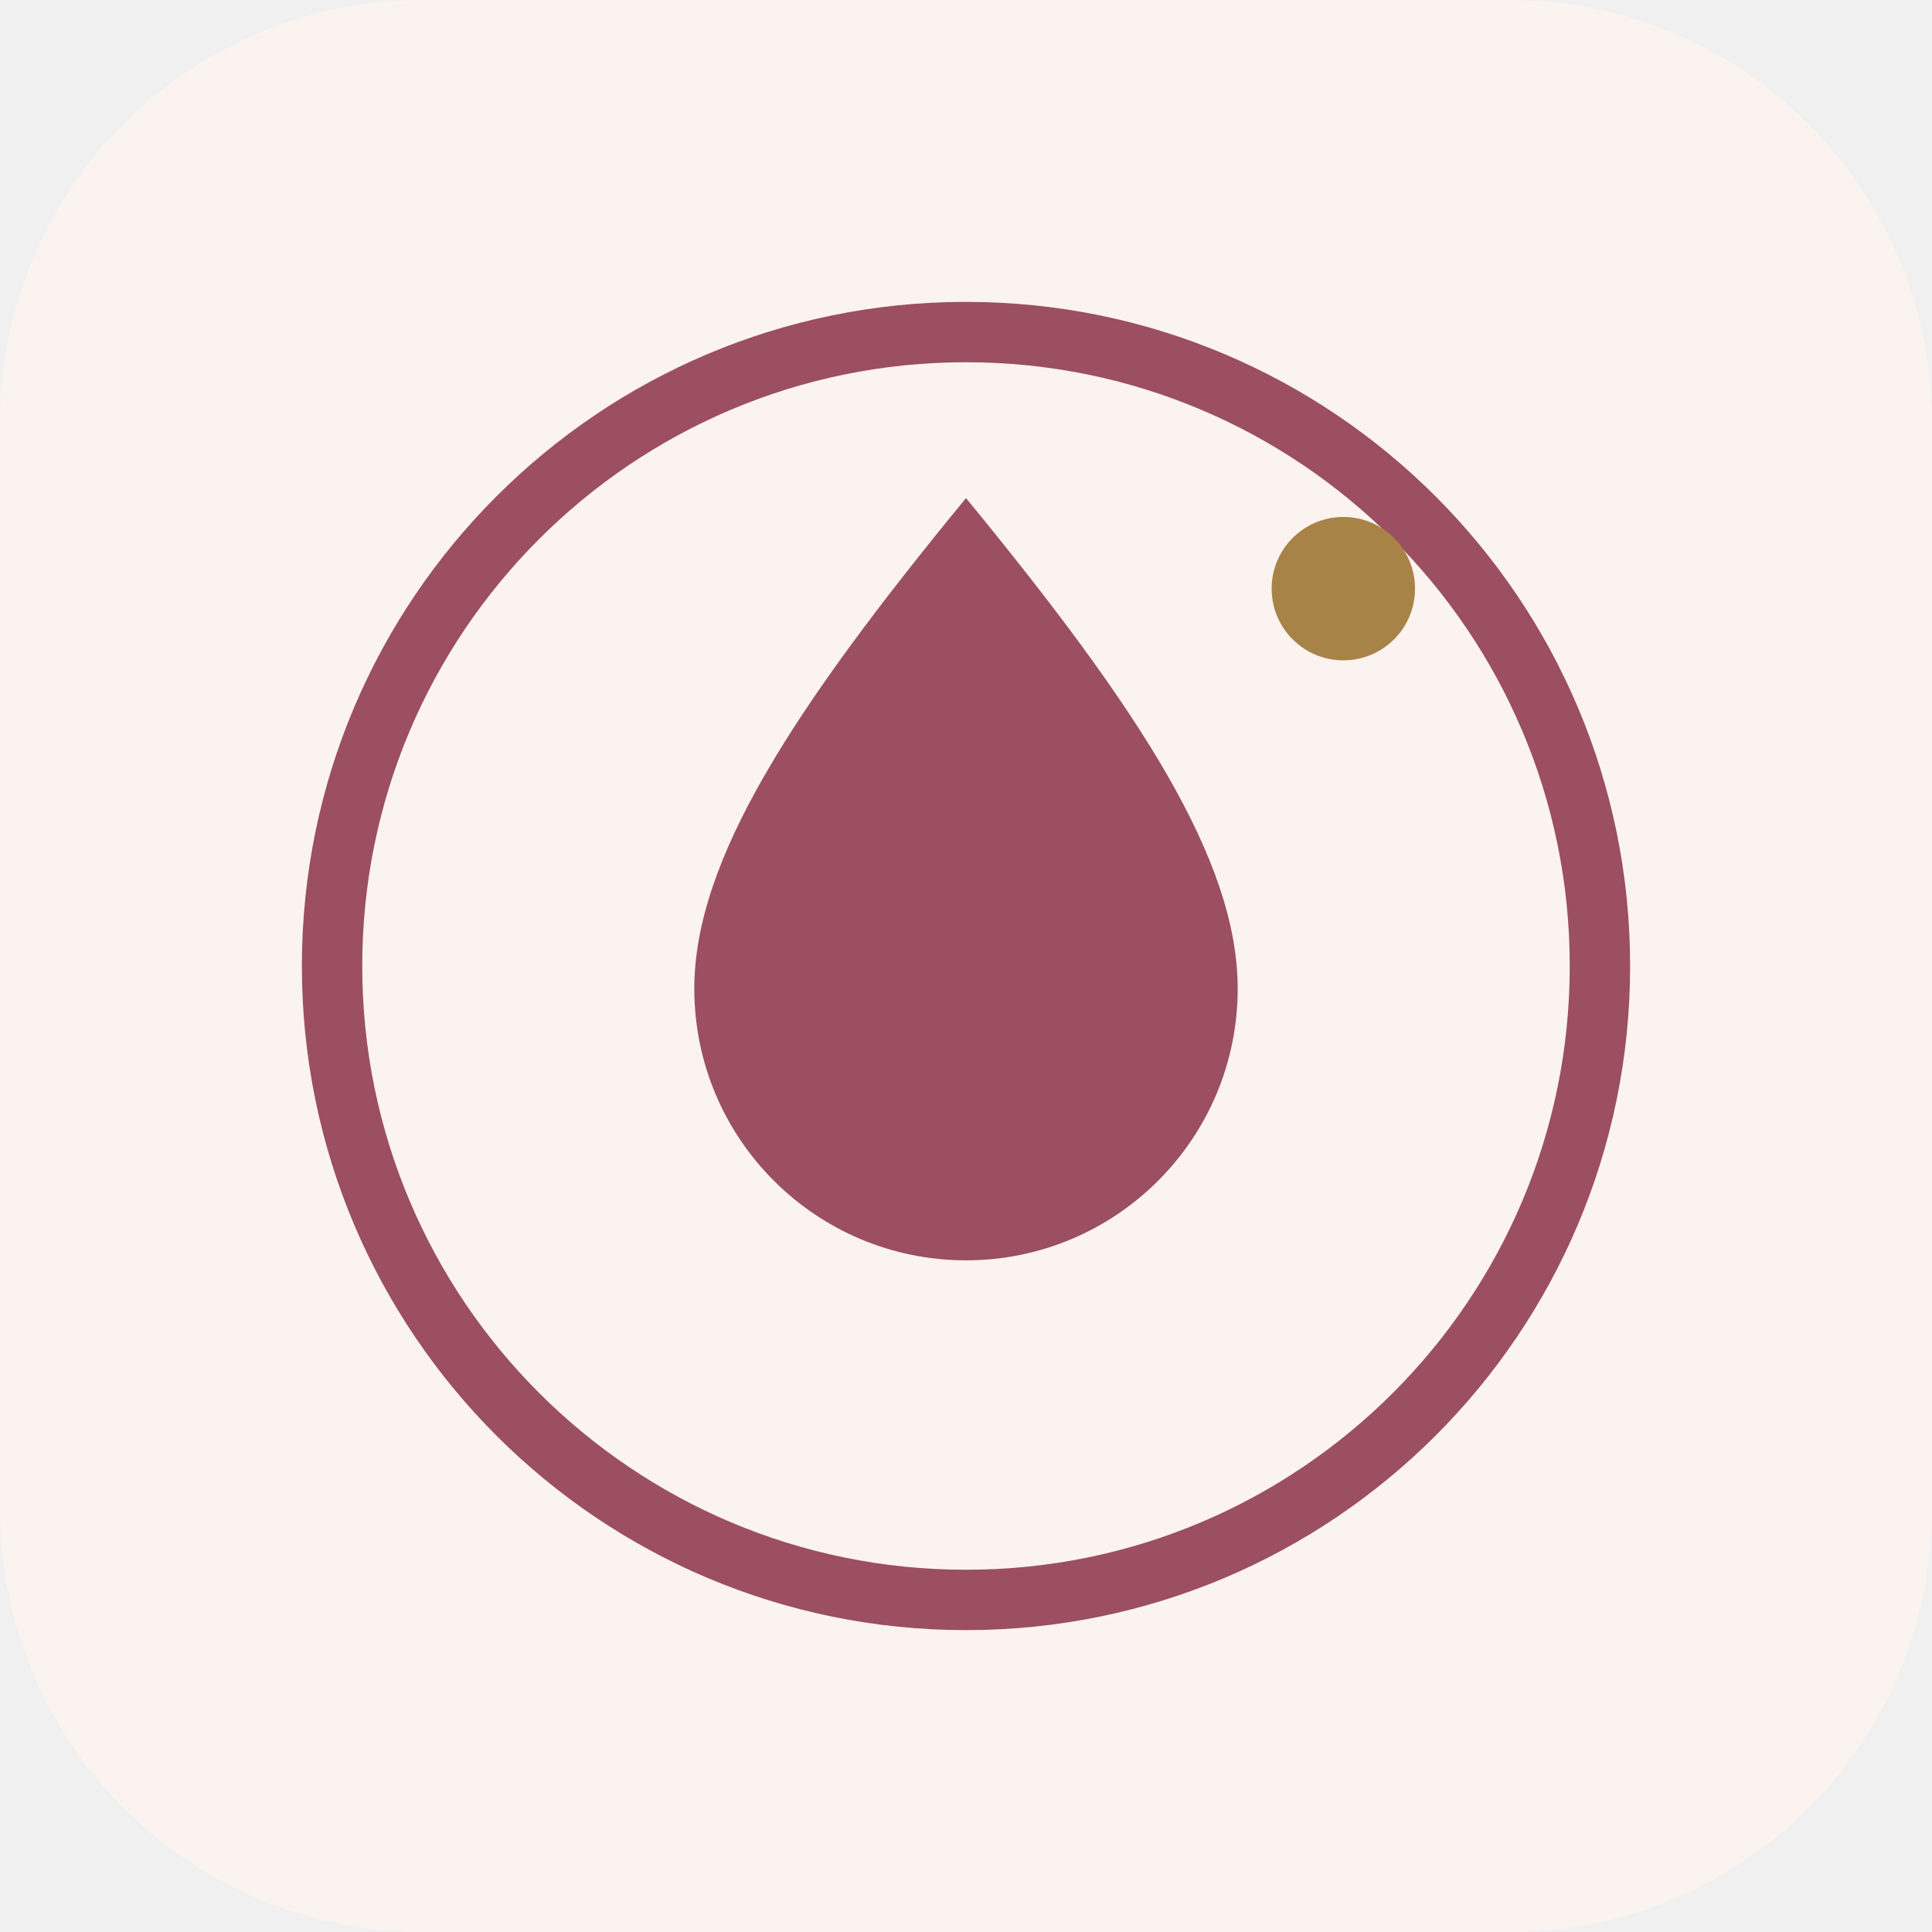
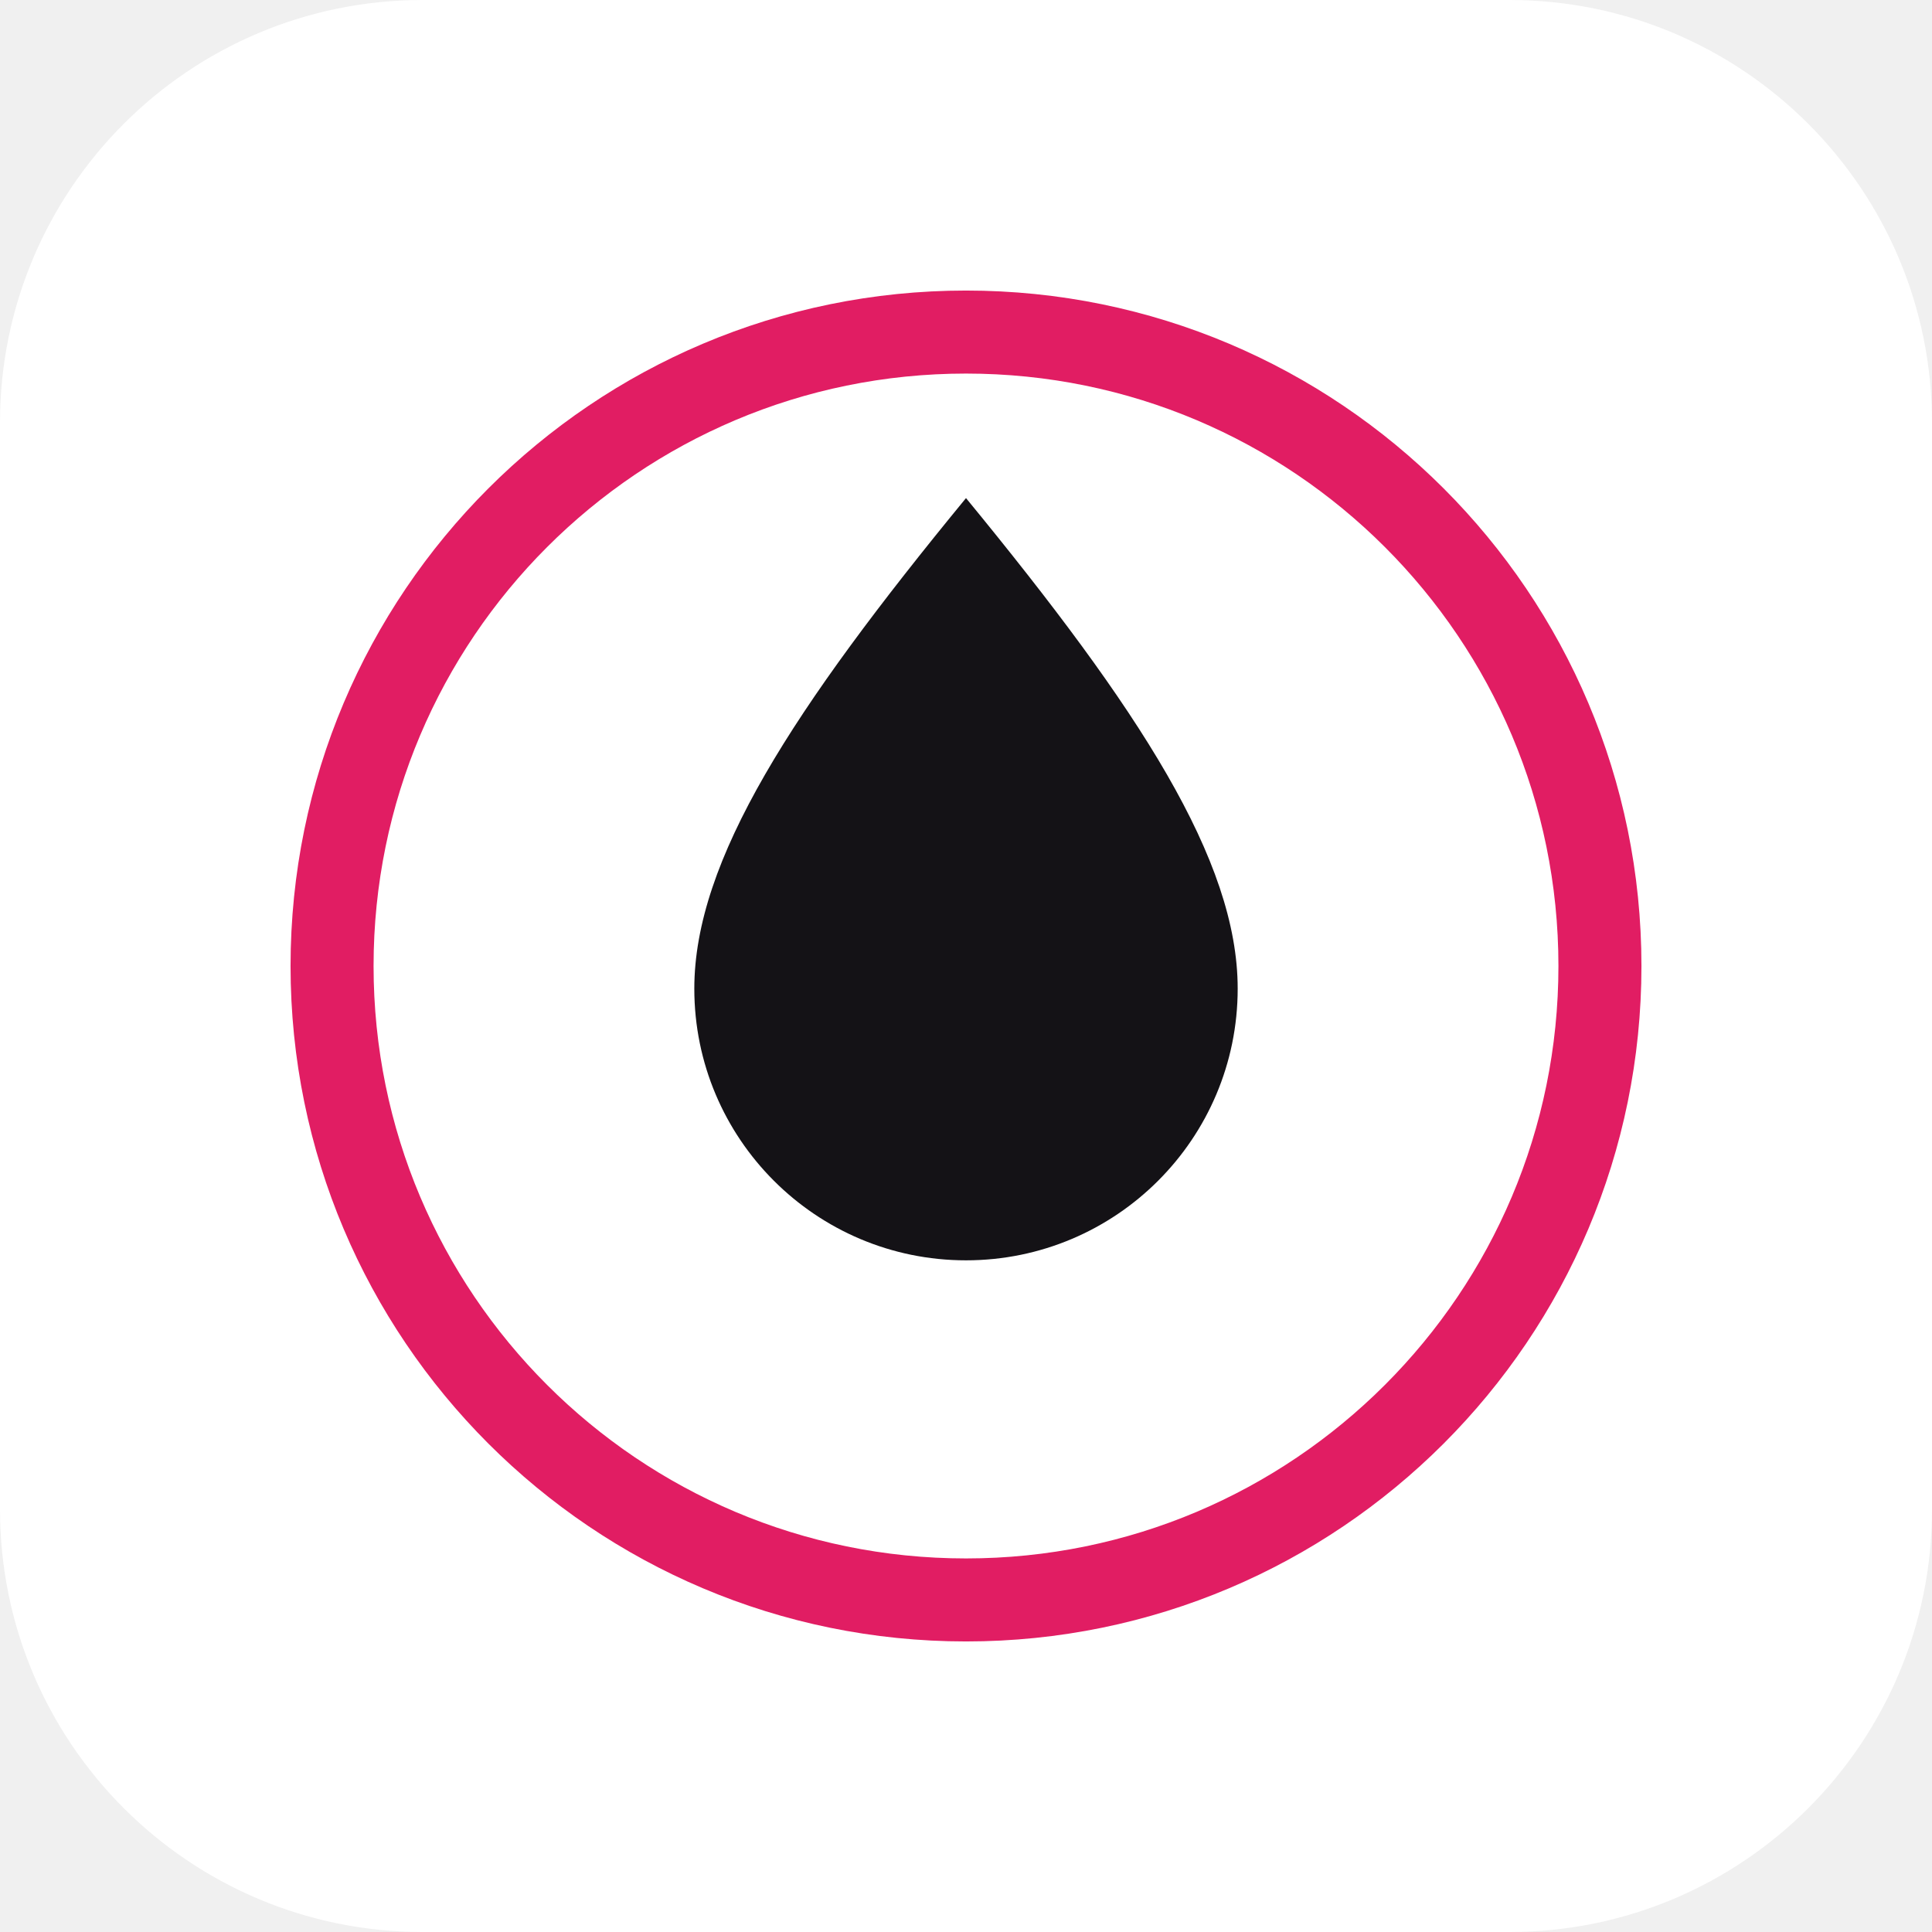
<svg xmlns="http://www.w3.org/2000/svg" viewBox="0 0 512 512">
-   <rect width="512" height="512" rx="112" fill="#fbf3ef" />
-   <circle cx="256" cy="256" r="168" fill="none" stroke="#9b4f60" stroke-width="16" />
-   <path d="M256 132c46 56 72 96 72 130a72 72 0 0 1-144 0c0-34 26-74 72-130Z" fill="#9b4f60" />
-   <circle cx="356" cy="156" r="19" fill="#a88347" />
+   <rect width="512" height="512" rx="112" fill="#ffffff" />
+   <circle cx="256" cy="256" r="168" fill="none" stroke="#e11d63" stroke-width="22" />
+   <path d="M256 132c46 56 72 96 72 130a72 72 0 0 1-144 0c0-34 26-74 72-130Z" fill="#141216" />
</svg>
